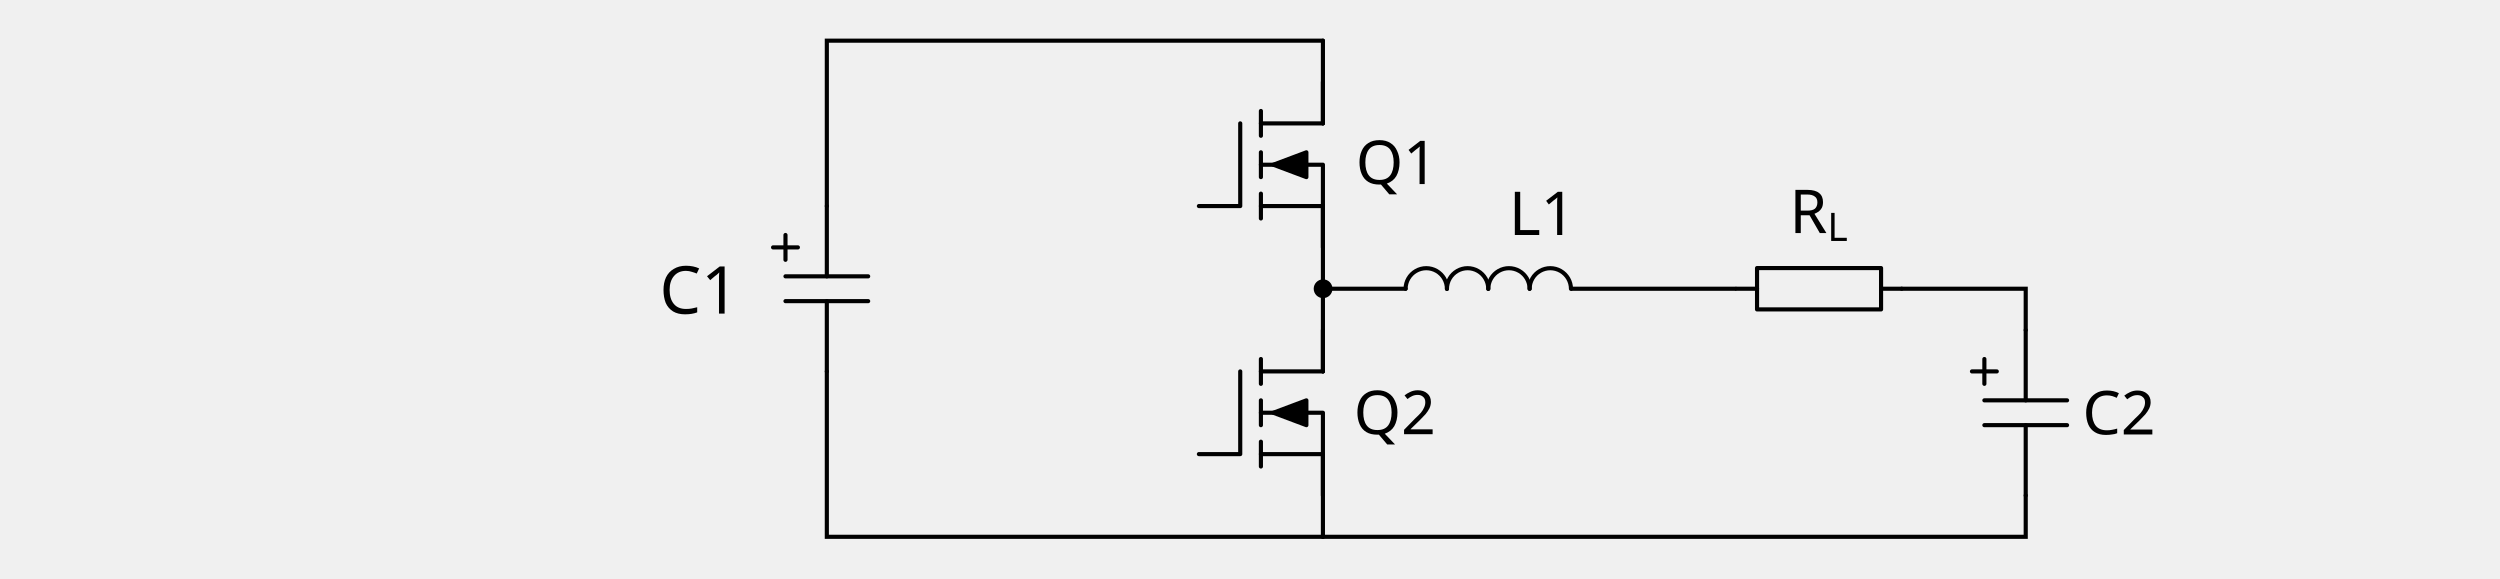
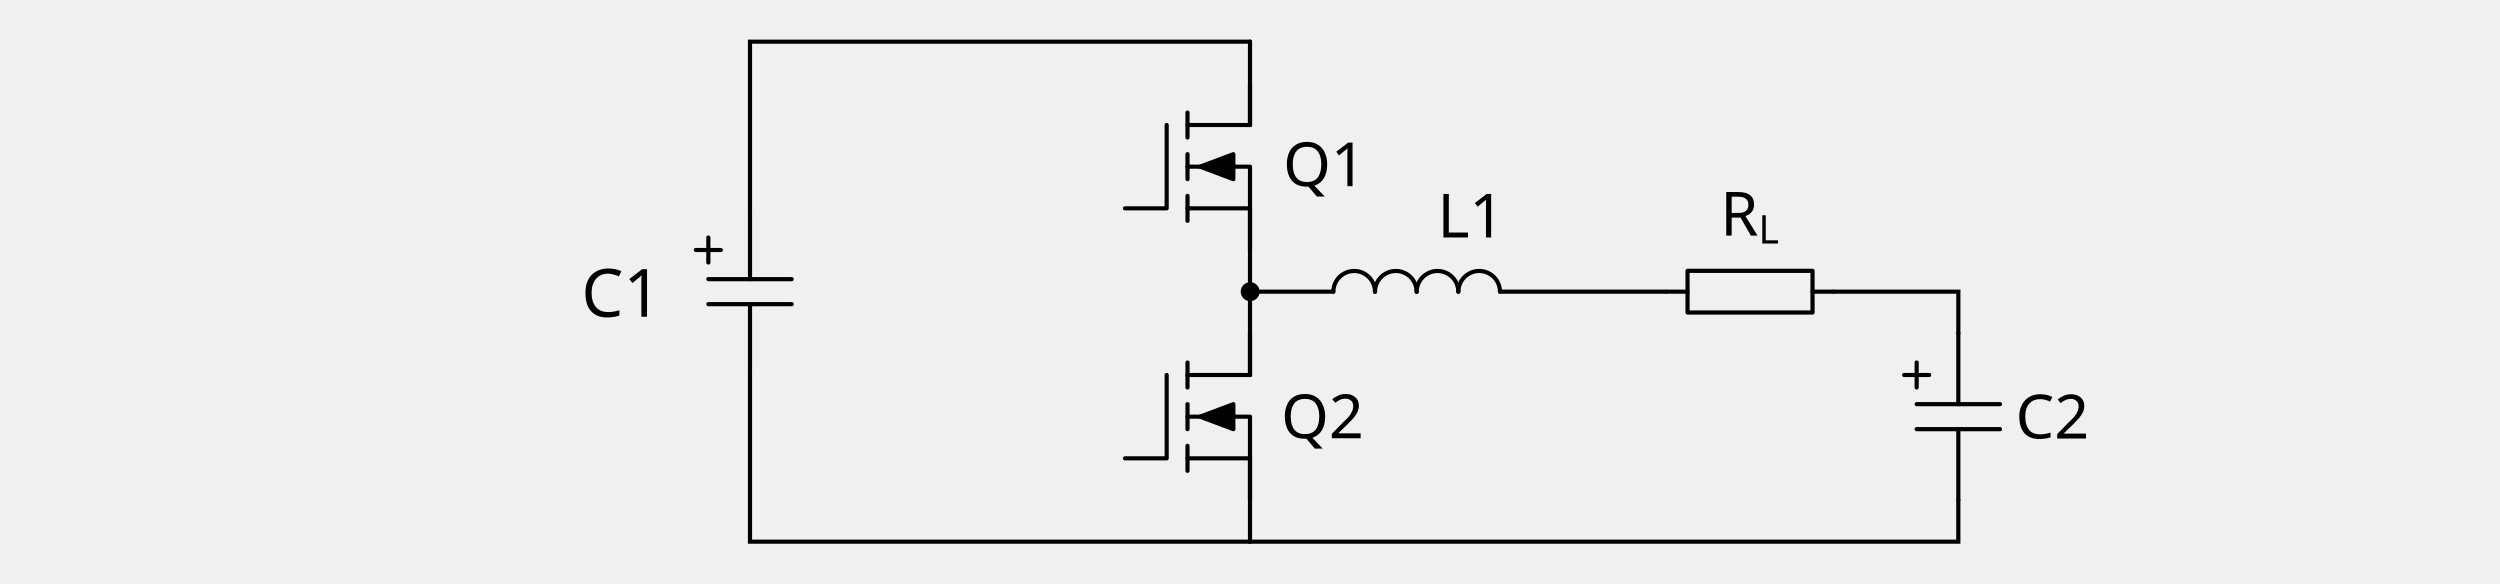
- <svg xmlns="http://www.w3.org/2000/svg" width="160mm" height="37mm" viewBox="0 0 160 37" version="1.1" id="svg5625" style="enable-background:new">
+ <svg xmlns="http://www.w3.org/2000/svg" width="600" height="140" viewBox="0 0 158.75 37.042" version="1.1" id="svg5625" style="enable-background:new">
  <defs id="defs5619">
    <marker orient="auto" refY="0" refX="0" id="DotS" style="overflow:visible">
      <path id="path16850" d="m -2.5,-1 c 0,2.76 -2.24,5 -5,5 -2.76,0 -5,-2.24 -5,-5 0,-2.76 2.24,-5 5,-5 2.76,0 5,2.24 5,5 z" style="fill:#000000;fill-opacity:1;fill-rule:evenodd;stroke:#000000;stroke-width:1pt;stroke-opacity:1" transform="matrix(0.2,0,0,0.2,1.48,0.2)" />
    </marker>
    <marker orient="auto" refY="0" refX="0" id="DotM" style="overflow:visible">
      <path id="path16847" d="m -2.5,-1 c 0,2.76 -2.24,5 -5,5 -2.76,0 -5,-2.24 -5,-5 0,-2.76 2.24,-5 5,-5 2.76,0 5,2.24 5,5 z" style="fill:#000000;fill-opacity:1;fill-rule:evenodd;stroke:#000000;stroke-width:1pt;stroke-opacity:1" transform="matrix(0.4,0,0,0.4,2.96,0.4)" />
    </marker>
  </defs>
-   <g id="layer2" style="display:inline" transform="translate(0,-269.6878)">
-     <text xml:space="preserve" style="font-style:normal;font-weight:normal;font-size:4.233px;line-height:1.25;font-family:sans-serif;letter-spacing:0px;word-spacing:0px;fill:#000000;fill-opacity:1;stroke:none;stroke-width:0.265;stroke-miterlimit:4;stroke-dasharray:none" x="86.774" y="281.47" id="text17212">
-       <tspan id="tspan17210" x="86.774" y="281.47" style="font-style:normal;font-variant:normal;font-weight:normal;font-stretch:normal;font-size:3.881px;font-family:sans-serif;-inkscape-font-specification:sans-serif;stroke-width:0.265;stroke-miterlimit:4;stroke-dasharray:none">Q1</tspan>
+   <g id="layer2" style="display:inline" transform="translate(0,-269.6461)">
+     <text xml:space="preserve" style="font-style:normal;font-weight:normal;font-size:4.233px;line-height:1.25;font-family:sans-serif;letter-spacing:0px;word-spacing:0px;fill:#000000;fill-opacity:1;stroke:none;stroke-width:0.265;stroke-miterlimit:4;stroke-dasharray:none" x="81.482" y="281.47" id="text17212">
+       <tspan id="tspan17210" x="81.482" y="281.47" style="font-style:normal;font-variant:normal;font-weight:normal;font-stretch:normal;font-size:3.881px;font-family:sans-serif;-inkscape-font-specification:sans-serif;stroke-width:0.265;stroke-miterlimit:4;stroke-dasharray:none">Q1</tspan>
    </text>
-     <text xml:space="preserve" style="font-style:normal;font-weight:normal;font-size:4.233px;line-height:1.25;font-family:sans-serif;letter-spacing:0px;word-spacing:0px;fill:#000000;fill-opacity:1;stroke:none;stroke-width:0.265;stroke-miterlimit:4;stroke-dasharray:none" x="96.573" y="284.727" id="text17220">
-       <tspan id="tspan17218" x="96.573" y="284.727" style="font-style:normal;font-variant:normal;font-weight:normal;font-stretch:normal;font-size:3.881px;font-family:sans-serif;-inkscape-font-specification:sans-serif;stroke-width:0.265;stroke-miterlimit:4;stroke-dasharray:none">L1</tspan>
+     <text xml:space="preserve" style="font-style:normal;font-weight:normal;font-size:4.233px;line-height:1.25;font-family:sans-serif;letter-spacing:0px;word-spacing:0px;fill:#000000;fill-opacity:1;stroke:none;stroke-width:0.265;stroke-miterlimit:4;stroke-dasharray:none" x="91.281" y="284.727" id="text17220">
+       <tspan id="tspan17218" x="91.281" y="284.727" style="font-style:normal;font-variant:normal;font-weight:normal;font-stretch:normal;font-size:3.881px;font-family:sans-serif;-inkscape-font-specification:sans-serif;stroke-width:0.265;stroke-miterlimit:4;stroke-dasharray:none">L1</tspan>
    </text>
-     <text xml:space="preserve" style="font-style:normal;font-weight:normal;font-size:4.233px;line-height:1.25;font-family:sans-serif;letter-spacing:0px;word-spacing:0px;display:inline;fill:#000000;fill-opacity:1;stroke:none;stroke-width:0.265;stroke-miterlimit:4;stroke-dasharray:none;enable-background:new" x="133.283" y="297.493" id="text17212-9">
-       <tspan id="tspan17210-1" x="133.283" y="297.493" style="font-style:normal;font-variant:normal;font-weight:normal;font-stretch:normal;font-size:3.881px;font-family:sans-serif;-inkscape-font-specification:sans-serif;stroke-width:0.265;stroke-miterlimit:4;stroke-dasharray:none">C2</tspan>
+     <text xml:space="preserve" style="font-style:normal;font-weight:normal;font-size:4.233px;line-height:1.25;font-family:sans-serif;letter-spacing:0px;word-spacing:0px;display:inline;fill:#000000;fill-opacity:1;stroke:none;stroke-width:0.265;stroke-miterlimit:4;stroke-dasharray:none;enable-background:new" x="127.991" y="297.493" id="text17212-9">
+       <tspan id="tspan17210-1" x="127.991" y="297.493" style="font-style:normal;font-variant:normal;font-weight:normal;font-stretch:normal;font-size:3.881px;font-family:sans-serif;-inkscape-font-specification:sans-serif;stroke-width:0.265;stroke-miterlimit:4;stroke-dasharray:none">C2</tspan>
    </text>
-     <text xml:space="preserve" style="font-style:normal;font-weight:normal;font-size:4.233px;line-height:1.25;font-family:sans-serif;letter-spacing:0px;word-spacing:0px;fill:#000000;fill-opacity:1;stroke:none;stroke-width:0.265;stroke-miterlimit:4;stroke-dasharray:none" x="42.201" y="289.754" id="text17242">
-       <tspan id="tspan17240" x="42.201" y="289.754" style="font-style:normal;font-variant:normal;font-weight:normal;font-stretch:normal;font-family:sans-serif;-inkscape-font-specification:sans-serif;stroke-width:0.265;stroke-miterlimit:4;stroke-dasharray:none">C1</tspan>
+     <text xml:space="preserve" style="font-style:normal;font-weight:normal;font-size:4.233px;line-height:1.25;font-family:sans-serif;letter-spacing:0px;word-spacing:0px;fill:#000000;fill-opacity:1;stroke:none;stroke-width:0.265;stroke-miterlimit:4;stroke-dasharray:none" x="36.909" y="289.754" id="text17242">
+       <tspan id="tspan17240" x="36.909" y="289.754" style="font-style:normal;font-variant:normal;font-weight:normal;font-stretch:normal;font-family:sans-serif;-inkscape-font-specification:sans-serif;stroke-width:0.265;stroke-miterlimit:4;stroke-dasharray:none">C1</tspan>
    </text>
-     <text xml:space="preserve" style="font-style:normal;font-weight:normal;font-size:4.233px;line-height:1.25;font-family:sans-serif;letter-spacing:0px;word-spacing:0px;display:inline;fill:#000000;fill-opacity:1;stroke:none;stroke-width:0.265;enable-background:new;stroke-miterlimit:4;stroke-dasharray:none" x="86.642" y="297.477" id="text17212-3">
-       <tspan id="tspan17210-6" x="86.642" y="297.477" style="font-style:normal;font-variant:normal;font-weight:normal;font-stretch:normal;font-size:3.881px;font-family:sans-serif;-inkscape-font-specification:sans-serif;stroke-width:0.265;stroke-miterlimit:4;stroke-dasharray:none">Q2</tspan>
+     <text xml:space="preserve" style="font-style:normal;font-weight:normal;font-size:4.233px;line-height:1.25;font-family:sans-serif;letter-spacing:0px;word-spacing:0px;display:inline;fill:#000000;fill-opacity:1;stroke:none;stroke-width:0.265;stroke-miterlimit:4;stroke-dasharray:none;enable-background:new" x="81.35" y="297.477" id="text17212-3">
+       <tspan id="tspan17210-6" x="81.35" y="297.477" style="font-style:normal;font-variant:normal;font-weight:normal;font-stretch:normal;font-size:3.881px;font-family:sans-serif;-inkscape-font-specification:sans-serif;stroke-width:0.265;stroke-miterlimit:4;stroke-dasharray:none">Q2</tspan>
    </text>
-     <g transform="matrix(0.2645833,0,0,0.2645833,100.5443,261.7086)" id="g16399" style="stroke-width:1;stroke-miterlimit:4;stroke-dasharray:none">
+     <g transform="matrix(0.2645833,0,0,0.2645833,95.25264,261.7086)" id="g16399" style="stroke-width:1;stroke-miterlimit:4;stroke-dasharray:none">
      <rect id="rect10224-9-8-2-43-72-6-2-6-3-9-5-66-1-29" style="color:#000000;fill:none;stroke:#000000;stroke-width:1;stroke-linecap:round;stroke-linejoin:round;stroke-miterlimit:4;stroke-dasharray:none;stroke-dashoffset:1.76" height="10" width="30" y="95" x="45" />
      <path id="path1450-1-5-3-4-1-0-3-3-6-5-90-3-0" style="fill:#ffffff;fill-rule:evenodd;stroke:#000000;stroke-width:1;stroke-linecap:round;stroke-linejoin:round;stroke-miterlimit:4;stroke-dasharray:none" d="m 75.01,100 h 4.98" />
      <path id="path1450-1-5-3-4-1-0-3-8-8-0-2-2-8-3" style="fill:#ffffff;fill-rule:evenodd;stroke:#000000;stroke-width:1;stroke-linecap:round;stroke-linejoin:round;stroke-miterlimit:4;stroke-dasharray:none" d="m 40,100 h 5" />
    </g>
-     <text xml:space="preserve" style="font-style:normal;font-weight:normal;font-size:4.233px;line-height:1.25;font-family:sans-serif;letter-spacing:0px;word-spacing:0px;display:inline;fill:#000000;fill-opacity:1;stroke:none;stroke-width:0.265;stroke-miterlimit:4;stroke-dasharray:none;enable-background:new" x="114.532" y="284.607" id="text17220-0">
-       <tspan id="tspan17218-5" x="114.532" y="284.607" style="font-style:normal;font-variant:normal;font-weight:normal;font-stretch:normal;font-size:3.881px;font-family:sans-serif;-inkscape-font-specification:sans-serif;stroke-width:0.265;stroke-miterlimit:4;stroke-dasharray:none">R<tspan style="font-size:65%;baseline-shift:sub;stroke-width:0.265;stroke-miterlimit:4;stroke-dasharray:none" id="tspan18305">L</tspan>
+     <text xml:space="preserve" style="font-style:normal;font-weight:normal;font-size:4.233px;line-height:1.25;font-family:sans-serif;letter-spacing:0px;word-spacing:0px;display:inline;fill:#000000;fill-opacity:1;stroke:none;stroke-width:0.265;stroke-miterlimit:4;stroke-dasharray:none;enable-background:new" x="109.241" y="284.607" id="text17220-0">
+       <tspan id="tspan17218-5" x="109.241" y="284.607" style="font-style:normal;font-variant:normal;font-weight:normal;font-stretch:normal;font-size:3.881px;font-family:sans-serif;-inkscape-font-specification:sans-serif;stroke-width:0.265;stroke-miterlimit:4;stroke-dasharray:none">R<tspan style="font-size:65%;baseline-shift:sub;stroke-width:0.265;stroke-miterlimit:4;stroke-dasharray:none" id="tspan18305">L</tspan>
      </tspan>
    </text>
  </g>
-   <g id="layer1" transform="translate(0,-269.6878)">
-     <g transform="matrix(0.2645833,0,0,0.2645833,79.375,224.6749)" id="g16357" style="stroke-width:1;stroke-miterlimit:4;stroke-dasharray:none">
+   <g id="layer1" transform="translate(0,-269.6461)">
+     <g transform="matrix(0.2645833,0,0,0.2645833,74.08333,224.6749)" id="g16357" style="stroke-width:1;stroke-miterlimit:4;stroke-dasharray:none">
      <path id="path5346-0" style="fill:none;stroke:#000000;stroke-width:1;stroke-linecap:round;stroke-linejoin:round;stroke-miterlimit:4;stroke-dasharray:none" d="m 50,240 a 5,5 0 0 0 -2.5,-4.33 5,5 0 0 0 -5,0 5,5 0 0 0 -2.5,4.3" />
      <path id="path5346-5-5" style="fill:none;stroke:#000000;stroke-width:1;stroke-linecap:round;stroke-linejoin:round;stroke-miterlimit:4;stroke-dasharray:none" d="m 60,240 a 5,5 0 0 0 -2.5,-4.33 5,5 0 0 0 -5,0 A 5,5 0 0 0 50,240" />
      <path id="path5346-2-2" style="fill:none;stroke:#000000;stroke-width:1;stroke-linecap:round;stroke-linejoin:round;stroke-miterlimit:4;stroke-dasharray:none" d="m 70,240 a 5,5 0 0 0 -2.5,-4.33 5,5 0 0 0 -5,0 A 5,5 0 0 0 60,240" />
      <path id="path5346-2-2-7" style="fill:none;stroke:#000000;stroke-width:1;stroke-linecap:round;stroke-linejoin:round;stroke-miterlimit:4;stroke-dasharray:none" d="m 80,240 a 5,5 0 0 0 -2.5,-4.33 5,5 0 0 0 -5,0 5,5 0 0 0 -2.5,4.3" />
    </g>
-     <path style="fill:none;stroke:#000000;stroke-width:0.265;stroke-linecap:round;stroke-linejoin:miter;stroke-miterlimit:4;stroke-dasharray:none;stroke-opacity:1" d="m 84.667,282.875 v 10.583" id="path16764" />
-     <path style="fill:none;stroke:#000000;stroke-width:0.265;stroke-linecap:round;stroke-linejoin:miter;stroke-miterlimit:4;stroke-dasharray:none;stroke-opacity:1;marker-end:url(#DotM)" d="M 89.958,288.167 H 84.667" id="path16766" />
-     <g transform="matrix(0.2645833,0,0,0.2645833,47.625,269.6461)" id="g16381" style="stroke-width:1;stroke-miterlimit:4;stroke-dasharray:none">
+     <path style="fill:none;stroke:#000000;stroke-width:0.265;stroke-linecap:round;stroke-linejoin:miter;stroke-miterlimit:4;stroke-dasharray:none;stroke-opacity:1" d="m 79.375,282.875 v 10.583" id="path16764" />
+     <path style="fill:none;stroke:#000000;stroke-width:0.265;stroke-linecap:round;stroke-linejoin:miter;stroke-miterlimit:4;stroke-dasharray:none;stroke-opacity:1;marker-end:url(#DotM)" d="M 84.667,288.167 H 79.375" id="path16766" />
+     <g transform="matrix(0.2645833,0,0,0.2645833,42.33333,269.6461)" id="g16381" style="stroke-width:1;stroke-miterlimit:4;stroke-dasharray:none">
      <path id="path5094-5-86-2" style="fill:none;stroke:#000000;stroke-width:1;stroke-linecap:round;stroke-miterlimit:4;stroke-dasharray:none" d="M 310,80 V 97" />
      <path id="path5104-8-6-3" style="fill:none;stroke:#000000;stroke-width:1;stroke-linecap:round;stroke-miterlimit:4;stroke-dasharray:none" d="M 320,97 H 300" />
      <path id="path5104-8-8-9-6" style="fill:none;stroke:#000000;stroke-width:1;stroke-linecap:round;stroke-miterlimit:4;stroke-dasharray:none" d="M 320,103 H 300" />
      <path id="path5094-5-8-2-5" style="fill:none;stroke:#000000;stroke-width:1;stroke-linecap:round;stroke-miterlimit:4;stroke-dasharray:none" d="m 310,103 v 17" />
      <path id="path5094-5-86-2-6" style="fill:none;stroke:#000000;stroke-width:1;stroke-linecap:round;stroke-miterlimit:4;stroke-dasharray:none" d="m 300,87 v 6" />
      <path id="path5094-5-86-2-6-6" style="fill:none;stroke:#000000;stroke-width:1;stroke-linecap:round;stroke-miterlimit:4;stroke-dasharray:none" d="m 297,90 h 6" />
    </g>
-     <path style="fill:none;stroke:#000000;stroke-width:0.265;stroke-linecap:round;stroke-linejoin:miter;stroke-miterlimit:4;stroke-dasharray:none;stroke-opacity:1" d="m 121.708,288.167 h 7.938 l 1e-5,2.646" id="path17160" />
-     <path style="fill:none;stroke:#000000;stroke-width:0.265;stroke-linecap:round;stroke-linejoin:miter;stroke-miterlimit:4;stroke-dasharray:none;stroke-opacity:1" d="m 129.646,301.396 v 2.646 l -44.979,0" id="path17162" />
-     <path style="fill:none;stroke:#000000;stroke-width:0.265;stroke-linecap:round;stroke-linejoin:miter;stroke-miterlimit:4;stroke-dasharray:none;stroke-opacity:1" d="m 84.667,298.75 v 5.292" id="path17164" />
-     <g transform="matrix(0.2645833,0,0,0.2645833,-29.10417,261.7086)" id="g16381-9" style="stroke-width:1;stroke-miterlimit:4;stroke-dasharray:none">
+     <path style="fill:none;stroke:#000000;stroke-width:0.265;stroke-linecap:round;stroke-linejoin:miter;stroke-miterlimit:4;stroke-dasharray:none;stroke-opacity:1" d="m 116.417,288.167 h 7.938 l 1e-5,2.646" id="path17160" />
+     <path style="fill:none;stroke:#000000;stroke-width:0.265;stroke-linecap:round;stroke-linejoin:miter;stroke-miterlimit:4;stroke-dasharray:none;stroke-opacity:1" d="m 124.354,301.396 v 2.646 H 79.375" id="path17162" />
+     <path style="fill:none;stroke:#000000;stroke-width:0.265;stroke-linecap:round;stroke-linejoin:miter;stroke-miterlimit:4;stroke-dasharray:none;stroke-opacity:1" d="m 79.375,298.75 v 5.292" id="path17164" />
+     <g transform="matrix(0.2645833,0,0,0.2645833,-34.39583,261.7086)" id="g16381-9" style="stroke-width:1;stroke-miterlimit:4;stroke-dasharray:none">
      <path id="path5094-5-86-2-2" style="fill:none;stroke:#000000;stroke-width:1;stroke-linecap:round;stroke-miterlimit:4;stroke-dasharray:none" d="M 310,80 V 97" />
      <path id="path5104-8-6-3-0" style="fill:none;stroke:#000000;stroke-width:1;stroke-linecap:round;stroke-miterlimit:4;stroke-dasharray:none" d="M 320,97 H 300" />
      <path id="path5104-8-8-9-6-2" style="fill:none;stroke:#000000;stroke-width:1;stroke-linecap:round;stroke-miterlimit:4;stroke-dasharray:none" d="M 320,103 H 300" />
      <path id="path5094-5-8-2-5-3" style="fill:none;stroke:#000000;stroke-width:1;stroke-linecap:round;stroke-miterlimit:4;stroke-dasharray:none" d="m 310,103 v 17" />
      <path id="path5094-5-86-2-6-7" style="fill:none;stroke:#000000;stroke-width:1;stroke-linecap:round;stroke-miterlimit:4;stroke-dasharray:none" d="m 300,87 v 6" />
      <path id="path5094-5-86-2-6-6-5" style="fill:none;stroke:#000000;stroke-width:1;stroke-linecap:round;stroke-miterlimit:4;stroke-dasharray:none" d="m 297,90 h 6" />
    </g>
-     <path style="fill:none;stroke:#000000;stroke-width:0.265;stroke-linecap:round;stroke-linejoin:miter;stroke-miterlimit:4;stroke-dasharray:none;stroke-opacity:1" d="m 84.667,277.584 v -5.292" id="path17199" />
-     <path style="fill:none;stroke:#000000;stroke-width:0.265;stroke-linecap:round;stroke-linejoin:miter;stroke-miterlimit:4;stroke-dasharray:none;stroke-opacity:1" d="m 52.917,282.875 v -10.583 h 31.75" id="path17201" />
-     <path style="fill:none;stroke:#000000;stroke-width:0.265;stroke-linecap:round;stroke-linejoin:miter;stroke-miterlimit:4;stroke-dasharray:none;stroke-opacity:1" d="m 84.667,304.042 h -31.75 v -10.583" id="path17203" />
-     <g transform="matrix(0.2645833,0,0,0.2645833,-5.291667,118.8336)" id="g18163" style="stroke-width:1;stroke-miterlimit:4;stroke-dasharray:none">
+     <path style="fill:none;stroke:#000000;stroke-width:0.265;stroke-linecap:round;stroke-linejoin:miter;stroke-miterlimit:4;stroke-dasharray:none;stroke-opacity:1" d="m 79.375,277.584 v -5.292" id="path17199" />
+     <path style="fill:none;stroke:#000000;stroke-width:0.265;stroke-linecap:round;stroke-linejoin:miter;stroke-miterlimit:4;stroke-dasharray:none;stroke-opacity:1" d="m 47.625,282.875 v -10.583 h 31.75" id="path17201" />
+     <path style="fill:none;stroke:#000000;stroke-width:0.265;stroke-linecap:round;stroke-linejoin:miter;stroke-miterlimit:4;stroke-dasharray:none;stroke-opacity:1" d="m 79.375,304.042 h -31.75 v -10.583" id="path17203" />
+     <g transform="matrix(0.2645833,0,0,0.2645833,-10.58333,118.8336)" id="g18163" style="stroke-width:1;stroke-miterlimit:4;stroke-dasharray:none">
      <path id="path5263-8-3-6-2" style="fill:none;stroke:#000000;stroke-width:1;stroke-linecap:round;stroke-linejoin:round;stroke-miterlimit:4;stroke-dasharray:none" d="m 310,680 h 10 v -20" />
      <path id="path5265-1-0-2-47" style="fill:none;stroke:#000000;stroke-width:1;stroke-linecap:round;stroke-miterlimit:4;stroke-dasharray:none" d="m 325,657 v 6" />
      <path id="path5267-9-9-9-0" style="fill:none;stroke:#000000;stroke-width:1;stroke-linecap:round;stroke-miterlimit:4;stroke-dasharray:none" d="m 325,667 v 6" />
      <path id="path5269-0-1-7-49" style="fill:none;stroke:#000000;stroke-width:1;stroke-linecap:round;stroke-miterlimit:4;stroke-dasharray:none" d="m 325,677 v 6" />
      <path id="path5271-6-44-0-65" style="fill:none;stroke:#000000;stroke-width:1;stroke-linecap:round;stroke-linejoin:round;stroke-miterlimit:4;stroke-dasharray:none" d="m 325,660 h 15" />
      <path id="path5633-8-3-4" style="fill:none;stroke:#000000;stroke-width:1;stroke-linecap:round;stroke-linejoin:round;stroke-miterlimit:4;stroke-dasharray:none" d="m 325,670 h 15 v 10" />
      <path id="path5635-0-7-6" style="fill:none;stroke:#000000;stroke-width:1;stroke-linecap:round;stroke-miterlimit:4;stroke-dasharray:none" d="m 325,680 h 15" />
      <path id="path5269-0-1-7-5-42" style="fill:none;stroke:#000000;stroke-width:1;stroke-linecap:round;stroke-miterlimit:4;stroke-dasharray:none" d="m 340,680 v 10" />
      <path id="path5269-0-1-7-5-4-51" style="fill:none;stroke:#000000;stroke-width:1;stroke-linecap:round;stroke-miterlimit:4;stroke-dasharray:none" d="m 340,650 v 10" />
      <path d="m 336,673 -8,-3 8,-3 z" style="fill-rule:evenodd;stroke:#000000;stroke-width:1;stroke-linejoin:round;stroke-miterlimit:4;stroke-dasharray:none" id="path5427-1-8-61" />
    </g>
-     <g style="enable-background:new;stroke-width:1;stroke-miterlimit:4;stroke-dasharray:none" transform="matrix(0.2645833,0,0,0.2645833,-5.291667,102.9586)" id="g18163-4">
+     <g style="stroke-width:1;stroke-miterlimit:4;stroke-dasharray:none;enable-background:new" transform="matrix(0.2645833,0,0,0.2645833,-10.58333,102.9586)" id="g18163-4">
      <path id="path5263-8-3-6-2-8" style="fill:none;stroke:#000000;stroke-width:1;stroke-linecap:round;stroke-linejoin:round;stroke-miterlimit:4;stroke-dasharray:none" d="m 310,680 h 10 v -20" />
      <path id="path5265-1-0-2-47-5" style="fill:none;stroke:#000000;stroke-width:1;stroke-linecap:round;stroke-miterlimit:4;stroke-dasharray:none" d="m 325,657 v 6" />
      <path id="path5267-9-9-9-0-8" style="fill:none;stroke:#000000;stroke-width:1;stroke-linecap:round;stroke-miterlimit:4;stroke-dasharray:none" d="m 325,667 v 6" />
      <path id="path5269-0-1-7-49-2" style="fill:none;stroke:#000000;stroke-width:1;stroke-linecap:round;stroke-miterlimit:4;stroke-dasharray:none" d="m 325,677 v 6" />
      <path id="path5271-6-44-0-65-2" style="fill:none;stroke:#000000;stroke-width:1;stroke-linecap:round;stroke-linejoin:round;stroke-miterlimit:4;stroke-dasharray:none" d="m 325,660 h 15" />
      <path id="path5633-8-3-4-0" style="fill:none;stroke:#000000;stroke-width:1;stroke-linecap:round;stroke-linejoin:round;stroke-miterlimit:4;stroke-dasharray:none" d="m 325,670 h 15 v 10" />
      <path id="path5635-0-7-6-6" style="fill:none;stroke:#000000;stroke-width:1;stroke-linecap:round;stroke-miterlimit:4;stroke-dasharray:none" d="m 325,680 h 15" />
      <path id="path5269-0-1-7-5-42-3" style="fill:none;stroke:#000000;stroke-width:1;stroke-linecap:round;stroke-miterlimit:4;stroke-dasharray:none" d="m 340,680 v 10" />
      <path id="path5269-0-1-7-5-4-51-6" style="fill:none;stroke:#000000;stroke-width:1;stroke-linecap:round;stroke-miterlimit:4;stroke-dasharray:none" d="m 340,650 v 10" />
      <path d="m 336,673 -8,-3 8,-3 z" style="fill-rule:evenodd;stroke:#000000;stroke-width:1;stroke-linejoin:round;stroke-miterlimit:4;stroke-dasharray:none" id="path5427-1-8-61-1" />
    </g>
-     <path style="fill:none;stroke:#000000;stroke-width:0.265;stroke-linecap:butt;stroke-linejoin:miter;stroke-opacity:1;stroke-miterlimit:4;stroke-dasharray:none" d="M 100.542,288.167 H 111.125" id="path18307" />
+     <path style="fill:none;stroke:#000000;stroke-width:0.265;stroke-linecap:butt;stroke-linejoin:miter;stroke-miterlimit:4;stroke-dasharray:none;stroke-opacity:1" d="M 95.25,288.167 H 105.833" id="path18307" />
  </g>
</svg>
